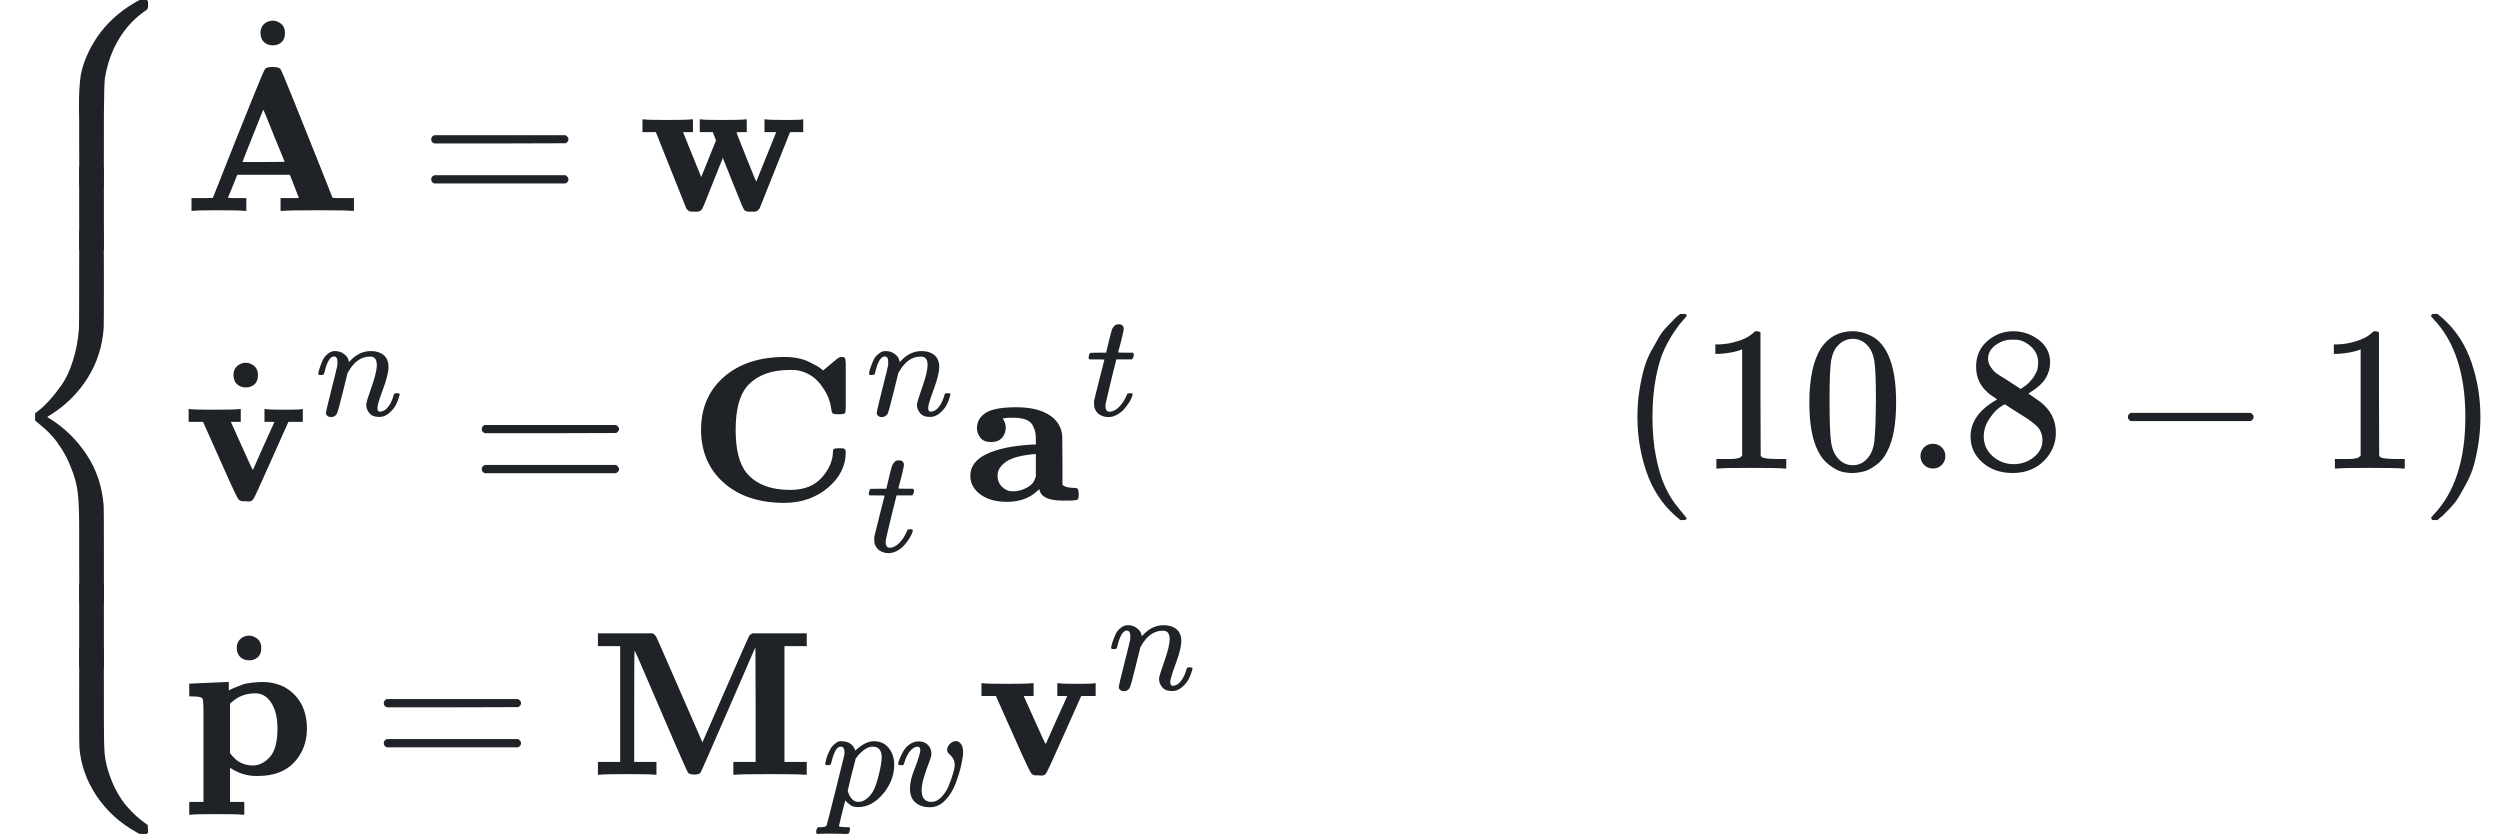
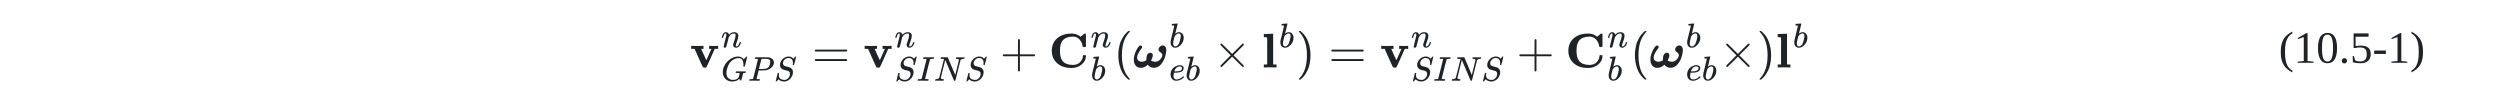
- <svg xmlns="http://www.w3.org/2000/svg" xmlns:xlink="http://www.w3.org/1999/xlink" width="27.439ex" height="9.153ex" role="img" focusable="false" viewBox="0 -2272.8 12127.9 4045.6" aria-labelledby="title" style="vertical-align: -4.011ex;">
-   <style>svg{color:#1f2328}@media(prefers-color-scheme:dark){svg{color:#f0f6fc}}</style>
-   <defs>
-     <path id="MJX-34-TEX-S4-23A7" d="M712 899L718 893V876V865Q718 854 704 846Q627 793 577 710T510 525Q510 524 509 521Q505 493 504 349Q504 345 504 334Q504 277 504 240Q504 -2 503 -4Q502 -8 494 -9T444 -10Q392 -10 390 -9Q387 -8 386 -5Q384 5 384 230Q384 262 384 312T383 382Q383 481 392 535T434 656Q510 806 664 892L677 899H712Z" />
-     <path id="MJX-34-TEX-S4-23A9" d="M718 -893L712 -899H677L666 -893Q542 -825 468 -714T385 -476Q384 -466 384 -282Q384 3 385 5L389 9Q392 10 444 10Q486 10 494 9T503 4Q504 2 504 -239V-310V-366Q504 -470 508 -513T530 -609Q546 -657 569 -698T617 -767T661 -812T699 -843T717 -856T718 -876V-893Z" />
-     <path id="MJX-34-TEX-S4-23A8" d="M389 1159Q391 1160 455 1160Q496 1160 498 1159Q501 1158 502 1155Q504 1145 504 924Q504 691 503 682Q494 549 425 439T243 259L229 250L243 241Q349 175 421 66T503 -182Q504 -191 504 -424Q504 -600 504 -629T499 -659H498Q496 -660 444 -660T390 -659Q387 -658 386 -655Q384 -645 384 -425V-282Q384 -176 377 -116T342 10Q325 54 301 92T255 155T214 196T183 222T171 232Q170 233 170 250T171 268Q171 269 191 284T240 331T300 407T354 524T383 679Q384 691 384 925Q384 1152 385 1155L389 1159Z" />
-     <path id="MJX-34-TEX-S4-23AA" d="M384 150V266Q384 304 389 309Q391 310 455 310Q496 310 498 309Q502 308 503 298Q504 283 504 150Q504 32 504 12T499 -9H498Q496 -10 444 -10T390 -9Q386 -8 385 2Q384 17 384 150Z" />
-     <path id="MJX-34-TEX-B-1D400" d="M296 0Q278 3 164 3Q58 3 49 0H40V62H92Q144 62 144 64Q388 682 397 689Q403 698 434 698Q463 698 471 689Q475 686 538 530T663 218L724 64Q724 62 776 62H828V0H817Q796 3 658 3Q509 3 485 0H472V62H517Q561 62 561 63L517 175H262L240 120Q218 65 217 64Q217 62 261 62H306V0H296ZM390 237L492 238L440 365Q390 491 388 491Q287 239 287 237H390Z" />
-     <path id="MJX-34-TEX-N-2D9" d="M190 609Q190 637 208 653T252 669Q275 667 292 652T309 609Q309 579 292 564T250 549Q225 549 208 564T190 609Z" />
-     <path id="MJX-34-TEX-N-3D" d="M56 347Q56 360 70 367H707Q722 359 722 347Q722 336 708 328L390 327H72Q56 332 56 347ZM56 153Q56 168 72 173H708Q722 163 722 153Q722 140 707 133H70Q56 140 56 153Z" />
-     <path id="MJX-34-TEX-B-1D430" d="M624 444Q636 441 722 441Q797 441 800 444H805V382H741L593 11Q592 10 590 8T586 4T584 2T581 0T579 -2T575 -3T571 -3T567 -4T561 -4T553 -4H542Q525 -4 518 6T490 70Q474 110 463 137L415 257L367 137Q357 111 341 72Q320 17 313 7T289 -4H277Q259 -4 253 -2T238 11L90 382H25V444H32Q47 441 140 441Q243 441 261 444H270V382H222L310 164L382 342L366 382H303V444H310Q322 441 407 441Q508 441 523 444H531V382H506Q481 382 481 380Q482 376 529 259T577 142L674 382H617V444H624Z" />
-     <path id="MJX-34-TEX-B-1D42F" d="M401 444Q413 441 495 441Q568 441 574 444H580V382H510L409 156Q348 18 339 6Q331 -4 320 -4Q318 -4 313 -4T303 -3H288Q273 -3 264 12T221 102Q206 135 197 156L96 382H26V444H34Q49 441 145 441Q252 441 270 444H279V382H231L284 264Q335 149 338 149Q338 150 389 264T442 381Q442 382 418 382H394V444H401Z" />
-     <path id="MJX-34-TEX-I-1D45B" d="M21 287Q22 293 24 303T36 341T56 388T89 425T135 442Q171 442 195 424T225 390T231 369Q231 367 232 367L243 378Q304 442 382 442Q436 442 469 415T503 336T465 179T427 52Q427 26 444 26Q450 26 453 27Q482 32 505 65T540 145Q542 153 560 153Q580 153 580 145Q580 144 576 130Q568 101 554 73T508 17T439 -10Q392 -10 371 17T350 73Q350 92 386 193T423 345Q423 404 379 404H374Q288 404 229 303L222 291L189 157Q156 26 151 16Q138 -11 108 -11Q95 -11 87 -5T76 7T74 17Q74 30 112 180T152 343Q153 348 153 366Q153 405 129 405Q91 405 66 305Q60 285 60 284Q58 278 41 278H27Q21 284 21 287Z" />
-     <path id="MJX-34-TEX-B-1D402" d="M64 343Q64 502 174 599T468 697Q502 697 533 691T586 674T623 655T647 639T657 632L694 663Q703 670 711 677T723 687T730 692T735 695T740 696T746 697Q759 697 762 692T766 668V627V489V449Q766 428 762 424T742 419H732H720Q699 419 697 436Q690 498 657 545Q611 618 532 632Q522 634 496 634Q356 634 286 553Q232 488 232 343T286 133Q355 52 497 52Q597 52 650 112T704 237Q704 248 709 251T729 254H735Q750 254 755 253T763 248T766 234Q766 136 680 63T469 -11Q285 -11 175 86T64 343Z" />
-     <path id="MJX-34-TEX-I-1D461" d="M26 385Q19 392 19 395Q19 399 22 411T27 425Q29 430 36 430T87 431H140L159 511Q162 522 166 540T173 566T179 586T187 603T197 615T211 624T229 626Q247 625 254 615T261 596Q261 589 252 549T232 470L222 433Q222 431 272 431H323Q330 424 330 420Q330 398 317 385H210L174 240Q135 80 135 68Q135 26 162 26Q197 26 230 60T283 144Q285 150 288 151T303 153H307Q322 153 322 145Q322 142 319 133Q314 117 301 95T267 48T216 6T155 -11Q125 -11 98 4T59 56Q57 64 57 83V101L92 241Q127 382 128 383Q128 385 77 385H26Z" />
-     <path id="MJX-34-TEX-B-1D41A" d="M64 349Q64 399 107 426T255 453Q346 453 402 423T473 341Q478 327 478 310T479 196V77Q493 63 529 62Q549 62 553 57T558 31Q558 9 552 5T514 0H497H481Q375 0 367 56L356 46Q300 -6 210 -6Q130 -6 81 30T32 121Q32 188 111 226T332 272H350V292Q350 313 348 327T337 361T306 391T248 402T194 399H189Q204 376 204 354Q204 327 187 306T134 284Q97 284 81 305T64 349ZM164 121Q164 89 186 67T238 45Q274 45 307 63T346 108L350 117V226H347Q248 218 206 189T164 121Z" />
-     <path id="MJX-34-TEX-B-1D429" d="M32 442L123 446Q214 450 215 450H221V409Q222 409 229 413T251 423T284 436T328 446T382 450Q480 450 540 388T600 223Q600 128 539 61T361 -6H354Q292 -6 236 28L227 34V-132H296V-194H287Q269 -191 163 -191Q56 -191 38 -194H29V-132H98V113V284Q98 330 97 348T93 370T83 376Q69 380 42 380H29V442H32ZM457 224Q457 303 427 349T350 395Q282 395 235 352L227 345V104L233 97Q274 45 337 45Q383 45 420 86T457 224Z" />
-     <path id="MJX-34-TEX-B-1D40C" d="M314 0Q296 3 181 3T48 0H39V62H147V624H39V686H305Q316 679 323 667Q330 653 434 414L546 157L658 414Q766 662 773 674Q778 681 788 686H1052V624H944V62H1052V0H1040Q1016 3 874 3T708 0H696V62H804V341L803 618L786 580Q770 543 735 462T671 315Q540 13 536 9Q528 1 507 1Q485 1 477 9Q472 14 408 162T281 457T217 603Q215 603 215 334V62H323V0H314Z" />
-     <path id="MJX-34-TEX-I-1D45D" d="M23 287Q24 290 25 295T30 317T40 348T55 381T75 411T101 433T134 442Q209 442 230 378L240 387Q302 442 358 442Q423 442 460 395T497 281Q497 173 421 82T249 -10Q227 -10 210 -4Q199 1 187 11T168 28L161 36Q160 35 139 -51T118 -138Q118 -144 126 -145T163 -148H188Q194 -155 194 -157T191 -175Q188 -187 185 -190T172 -194Q170 -194 161 -194T127 -193T65 -192Q-5 -192 -24 -194H-32Q-39 -187 -39 -183Q-37 -156 -26 -148H-6Q28 -147 33 -136Q36 -130 94 103T155 350Q156 355 156 364Q156 405 131 405Q109 405 94 377T71 316T59 280Q57 278 43 278H29Q23 284 23 287ZM178 102Q200 26 252 26Q282 26 310 49T356 107Q374 141 392 215T411 325V331Q411 405 350 405Q339 405 328 402T306 393T286 380T269 365T254 350T243 336T235 326L232 322Q232 321 229 308T218 264T204 212Q178 106 178 102Z" />
-     <path id="MJX-34-TEX-I-1D463" d="M173 380Q173 405 154 405Q130 405 104 376T61 287Q60 286 59 284T58 281T56 279T53 278T49 278T41 278H27Q21 284 21 287Q21 294 29 316T53 368T97 419T160 441Q202 441 225 417T249 361Q249 344 246 335Q246 329 231 291T200 202T182 113Q182 86 187 69Q200 26 250 26Q287 26 319 60T369 139T398 222T409 277Q409 300 401 317T383 343T365 361T357 383Q357 405 376 424T417 443Q436 443 451 425T467 367Q467 340 455 284T418 159T347 40T241 -11Q177 -11 139 22Q102 54 102 117Q102 148 110 181T151 298Q173 362 173 380Z" />
-     <path id="MJX-34-TEX-N-28" d="M94 250Q94 319 104 381T127 488T164 576T202 643T244 695T277 729T302 750H315H319Q333 750 333 741Q333 738 316 720T275 667T226 581T184 443T167 250T184 58T225 -81T274 -167T316 -220T333 -241Q333 -250 318 -250H315H302L274 -226Q180 -141 137 -14T94 250Z" />
-     <path id="MJX-34-TEX-N-31" d="M213 578L200 573Q186 568 160 563T102 556H83V602H102Q149 604 189 617T245 641T273 663Q275 666 285 666Q294 666 302 660V361L303 61Q310 54 315 52T339 48T401 46H427V0H416Q395 3 257 3Q121 3 100 0H88V46H114Q136 46 152 46T177 47T193 50T201 52T207 57T213 61V578Z" />
-     <path id="MJX-34-TEX-N-30" d="M96 585Q152 666 249 666Q297 666 345 640T423 548Q460 465 460 320Q460 165 417 83Q397 41 362 16T301 -15T250 -22Q224 -22 198 -16T137 16T82 83Q39 165 39 320Q39 494 96 585ZM321 597Q291 629 250 629Q208 629 178 597Q153 571 145 525T137 333Q137 175 145 125T181 46Q209 16 250 16Q290 16 318 46Q347 76 354 130T362 333Q362 478 354 524T321 597Z" />
-     <path id="MJX-34-TEX-N-2E" d="M78 60Q78 84 95 102T138 120Q162 120 180 104T199 61Q199 36 182 18T139 0T96 17T78 60Z" />
-     <path id="MJX-34-TEX-N-38" d="M70 417T70 494T124 618T248 666Q319 666 374 624T429 515Q429 485 418 459T392 417T361 389T335 371T324 363L338 354Q352 344 366 334T382 323Q457 264 457 174Q457 95 399 37T249 -22Q159 -22 101 29T43 155Q43 263 172 335L154 348Q133 361 127 368Q70 417 70 494ZM286 386L292 390Q298 394 301 396T311 403T323 413T334 425T345 438T355 454T364 471T369 491T371 513Q371 556 342 586T275 624Q268 625 242 625Q201 625 165 599T128 534Q128 511 141 492T167 463T217 431Q224 426 228 424L286 386ZM250 21Q308 21 350 55T392 137Q392 154 387 169T375 194T353 216T330 234T301 253T274 270Q260 279 244 289T218 306L210 311Q204 311 181 294T133 239T107 157Q107 98 150 60T250 21Z" />
-     <path id="MJX-34-TEX-N-2212" d="M84 237T84 250T98 270H679Q694 262 694 250T679 230H98Q84 237 84 250Z" />
-     <path id="MJX-34-TEX-N-29" d="M60 749L64 750Q69 750 74 750H86L114 726Q208 641 251 514T294 250Q294 182 284 119T261 12T224 -76T186 -143T145 -194T113 -227T90 -246Q87 -249 86 -250H74Q66 -250 63 -250T58 -247T55 -238Q56 -237 66 -225Q221 -64 221 250T66 725Q56 737 55 738Q55 746 60 749Z" />
-   </defs>
-   <g stroke="currentColor" fill="currentColor" stroke-width="0" transform="scale(1,-1)">
-     <g data-mml-node="math">
-       <g data-mml-node="mrow">
-         <g data-mml-node="mo">
-           <use data-c="23A7" xlink:href="#MJX-34-TEX-S4-23A7" transform="translate(0,1373.8)" />
-           <use data-c="23A9" xlink:href="#MJX-34-TEX-S4-23A9" transform="translate(0,-873.8)" />
-           <use data-c="23A8" xlink:href="#MJX-34-TEX-S4-23A8" transform="translate(0,0)" />
-           <svg width="889" height="403.8" y="1060" x="0" viewBox="0 71.2 889 403.8">
-             <use data-c="23AA" xlink:href="#MJX-34-TEX-S4-23AA" transform="scale(1,1.986)" />
-           </svg>
-           <svg width="889" height="403.8" y="-963.8" x="0" viewBox="0 71.2 889 403.8">
-             <use data-c="23AA" xlink:href="#MJX-34-TEX-S4-23AA" transform="scale(1,1.986)" />
-           </svg>
-         </g>
-         <g data-mml-node="mtable" transform="translate(889,0)">
-           <g data-mml-node="mtr" transform="translate(0,1249.8)">
-             <g data-mml-node="mtd" />
-             <g data-mml-node="mtd">
-               <g data-mml-node="TeXAtom" data-mjx-texclass="ORD">
-                 <g data-mml-node="mover">
-                   <g data-mml-node="TeXAtom" data-mjx-texclass="ORD">
-                     <g data-mml-node="mi">
-                       <use data-c="1D400" xlink:href="#MJX-34-TEX-B-1D400" />
-                     </g>
-                   </g>
-                   <g data-mml-node="mo" transform="translate(434.5,254) translate(-250 0)">
-                     <use data-c="2D9" xlink:href="#MJX-34-TEX-N-2D9" />
-                   </g>
-                 </g>
-               </g>
-               <g data-mml-node="mo" transform="translate(1146.8,0)">
-                 <use data-c="3D" xlink:href="#MJX-34-TEX-N-3D" />
-               </g>
-               <g data-mml-node="TeXAtom" data-mjx-texclass="ORD" transform="translate(2202.6,0)">
-                 <g data-mml-node="mi">
-                   <use data-c="1D430" xlink:href="#MJX-34-TEX-B-1D430" />
-                 </g>
-               </g>
-             </g>
-           </g>
-           <g data-mml-node="mtr" transform="translate(0,-155.8)">
-             <g data-mml-node="mtd" />
-             <g data-mml-node="mtd">
-               <g data-mml-node="msup">
-                 <g data-mml-node="TeXAtom" data-mjx-texclass="ORD">
-                   <g data-mml-node="TeXAtom" data-mjx-texclass="ORD">
-                     <g data-mml-node="mover">
-                       <g data-mml-node="TeXAtom" data-mjx-texclass="ORD">
-                         <g data-mml-node="mi">
-                           <use data-c="1D42F" xlink:href="#MJX-34-TEX-B-1D42F" />
-                         </g>
-                       </g>
-                       <g data-mml-node="mo" transform="translate(303.5,0) translate(-250 0)">
-                         <use data-c="2D9" xlink:href="#MJX-34-TEX-N-2D9" />
-                       </g>
-                     </g>
-                   </g>
-                 </g>
-                 <g data-mml-node="TeXAtom" transform="translate(640,413) scale(0.707)" data-mjx-texclass="ORD">
-                   <g data-mml-node="mi">
-                     <use data-c="1D45B" xlink:href="#MJX-34-TEX-I-1D45B" />
-                   </g>
-                 </g>
-               </g>
-               <g data-mml-node="mo" transform="translate(1392,0)">
-                 <use data-c="3D" xlink:href="#MJX-34-TEX-N-3D" />
-               </g>
-               <g data-mml-node="msubsup" transform="translate(2447.8,0)">
-                 <g data-mml-node="TeXAtom" data-mjx-texclass="ORD">
-                   <g data-mml-node="mi">
-                     <use data-c="1D402" xlink:href="#MJX-34-TEX-B-1D402" />
-                   </g>
-                 </g>
-                 <g data-mml-node="TeXAtom" transform="translate(864,413) scale(0.707)" data-mjx-texclass="ORD">
-                   <g data-mml-node="mi">
-                     <use data-c="1D45B" xlink:href="#MJX-34-TEX-I-1D45B" />
-                   </g>
-                 </g>
-                 <g data-mml-node="TeXAtom" transform="translate(864,-247) scale(0.707)" data-mjx-texclass="ORD">
-                   <g data-mml-node="mi">
-                     <use data-c="1D461" xlink:href="#MJX-34-TEX-I-1D461" />
-                   </g>
-                 </g>
-               </g>
-               <g data-mml-node="msup" transform="translate(3786.1,0)">
-                 <g data-mml-node="TeXAtom" data-mjx-texclass="ORD">
-                   <g data-mml-node="mi">
-                     <use data-c="1D41A" xlink:href="#MJX-34-TEX-B-1D41A" />
-                   </g>
-                 </g>
-                 <g data-mml-node="TeXAtom" transform="translate(592,413) scale(0.707)" data-mjx-texclass="ORD">
-                   <g data-mml-node="mi">
-                     <use data-c="1D461" xlink:href="#MJX-34-TEX-I-1D461" />
-                   </g>
-                 </g>
-               </g>
-             </g>
-           </g>
-           <g data-mml-node="mtr" transform="translate(0,-1485.6)">
-             <g data-mml-node="mtd" />
-             <g data-mml-node="mtd">
-               <g data-mml-node="TeXAtom" data-mjx-texclass="ORD">
-                 <g data-mml-node="mover">
-                   <g data-mml-node="TeXAtom" data-mjx-texclass="ORD">
-                     <g data-mml-node="mi">
-                       <use data-c="1D429" xlink:href="#MJX-34-TEX-B-1D429" />
-                     </g>
-                   </g>
-                   <g data-mml-node="mo" transform="translate(319.5,6) translate(-250 0)">
-                     <use data-c="2D9" xlink:href="#MJX-34-TEX-N-2D9" />
-                   </g>
-                 </g>
-               </g>
-               <g data-mml-node="mo" transform="translate(916.8,0)">
-                 <use data-c="3D" xlink:href="#MJX-34-TEX-N-3D" />
-               </g>
-               <g data-mml-node="msub" transform="translate(1972.6,0)">
-                 <g data-mml-node="TeXAtom" data-mjx-texclass="ORD">
-                   <g data-mml-node="mi">
-                     <use data-c="1D40C" xlink:href="#MJX-34-TEX-B-1D40C" />
-                   </g>
-                 </g>
-                 <g data-mml-node="TeXAtom" transform="translate(1125,-150) scale(0.707)" data-mjx-texclass="ORD">
-                   <g data-mml-node="mi">
-                     <use data-c="1D45D" xlink:href="#MJX-34-TEX-I-1D45D" />
-                   </g>
-                   <g data-mml-node="mi" transform="translate(503,0)">
-                     <use data-c="1D463" xlink:href="#MJX-34-TEX-I-1D463" />
-                   </g>
-                 </g>
-               </g>
-               <g data-mml-node="msup" transform="translate(3846.2,0)">
-                 <g data-mml-node="TeXAtom" data-mjx-texclass="ORD">
-                   <g data-mml-node="mi">
-                     <use data-c="1D42F" xlink:href="#MJX-34-TEX-B-1D42F" />
-                   </g>
-                 </g>
-                 <g data-mml-node="TeXAtom" transform="translate(640,413) scale(0.707)" data-mjx-texclass="ORD">
-                   <g data-mml-node="mi">
-                     <use data-c="1D45B" xlink:href="#MJX-34-TEX-I-1D45B" />
-                   </g>
-                 </g>
-               </g>
-             </g>
-           </g>
-         </g>
-         <g data-mml-node="mo" transform="translate(5849.4,0) translate(0 250)" />
-       </g>
-       <g data-mml-node="mstyle" transform="translate(5849.4,0)">
-         <g data-mml-node="mspace" />
-       </g>
-       <g data-mml-node="mo" transform="translate(7849.4,0)">
-         <use data-c="28" xlink:href="#MJX-34-TEX-N-28" />
-       </g>
-       <g data-mml-node="mn" transform="translate(8238.4,0)">
-         <use data-c="31" xlink:href="#MJX-34-TEX-N-31" />
-         <use data-c="30" xlink:href="#MJX-34-TEX-N-30" transform="translate(500,0)" />
-         <use data-c="2E" xlink:href="#MJX-34-TEX-N-2E" transform="translate(1000,0)" />
-         <use data-c="38" xlink:href="#MJX-34-TEX-N-38" transform="translate(1278,0)" />
-       </g>
-       <g data-mml-node="mo" transform="translate(10238.7,0)">
-         <use data-c="2212" xlink:href="#MJX-34-TEX-N-2212" />
-       </g>
-       <g data-mml-node="mn" transform="translate(11238.9,0)">
-         <use data-c="31" xlink:href="#MJX-34-TEX-N-31" />
-       </g>
-       <g data-mml-node="mo" transform="translate(11738.9,0)">
-         <use data-c="29" xlink:href="#MJX-34-TEX-N-29" />
+ <svg xmlns="http://www.w3.org/2000/svg" xmlns:xlink="http://www.w3.org/1999/xlink" width="1000" height="42" viewBox="0 0 1000 42" role="img" aria-labelledby="title desc">
+   <style>svg{color:#1f2328}.eqno{fill:currentColor;font:18px "Times New Roman",serif}@media(prefers-color-scheme:dark){svg{color:#f0f6fc}}</style>
+   <svg x="275.961" y="9.399" width="448.077" height="23.203" viewBox="0 -903.7 23029.2 1192.6" preserveAspectRatio="xMidYMid meet">
+     <defs>
+       <path id="MJX-34-TEX-B-1D42F" d="M401 444Q413 441 495 441Q568 441 574 444H580V382H510L409 156Q348 18 339 6Q331 -4 320 -4Q318 -4 313 -4T303 -3H288Q273 -3 264 12T221 102Q206 135 197 156L96 382H26V444H34Q49 441 145 441Q252 441 270 444H279V382H231L284 264Q335 149 338 149Q338 150 389 264T442 381Q442 382 418 382H394V444H401Z" />
+       <path id="MJX-34-TEX-I-1D45B" d="M21 287Q22 293 24 303T36 341T56 388T89 425T135 442Q171 442 195 424T225 390T231 369Q231 367 232 367L243 378Q304 442 382 442Q436 442 469 415T503 336T465 179T427 52Q427 26 444 26Q450 26 453 27Q482 32 505 65T540 145Q542 153 560 153Q580 153 580 145Q580 144 576 130Q568 101 554 73T508 17T439 -10Q392 -10 371 17T350 73Q350 92 386 193T423 345Q423 404 379 404H374Q288 404 229 303L222 291L189 157Q156 26 151 16Q138 -11 108 -11Q95 -11 87 -5T76 7T74 17Q74 30 112 180T152 343Q153 348 153 366Q153 405 129 405Q91 405 66 305Q60 285 60 284Q58 278 41 278H27Q21 284 21 287Z" />
+       <path id="MJX-34-TEX-I-1D43A" d="M50 252Q50 367 117 473T286 641T490 704Q580 704 633 653Q642 643 648 636T656 626L657 623Q660 623 684 649Q691 655 699 663T715 679T725 690L740 705H746Q760 705 760 698Q760 694 728 561Q692 422 692 421Q690 416 687 415T669 413H653Q647 419 647 422Q647 423 648 429T650 449T651 481Q651 552 619 605T510 659Q492 659 471 656T418 643T357 615T294 567T236 496T189 394T158 260Q156 242 156 221Q156 173 170 136T206 79T256 45T308 28T353 24Q407 24 452 47T514 106Q517 114 529 161T541 214Q541 222 528 224T468 227H431Q425 233 425 235T427 254Q431 267 437 273H454Q494 271 594 271Q634 271 659 271T695 272T707 272Q721 272 721 263Q721 261 719 249Q714 230 709 228Q706 227 694 227Q674 227 653 224Q646 221 643 215T629 164Q620 131 614 108Q589 6 586 3Q584 1 581 1Q571 1 553 21T530 52Q530 53 528 52T522 47Q448 -22 322 -22Q201 -22 126 55T50 252Z" />
+       <path id="MJX-34-TEX-I-1D443" d="M287 628Q287 635 230 637Q206 637 199 638T192 648Q192 649 194 659Q200 679 203 681T397 683Q587 682 600 680Q664 669 707 631T751 530Q751 453 685 389Q616 321 507 303Q500 302 402 301H307L277 182Q247 66 247 59Q247 55 248 54T255 50T272 48T305 46H336Q342 37 342 35Q342 19 335 5Q330 0 319 0Q316 0 282 1T182 2Q120 2 87 2T51 1Q33 1 33 11Q33 13 36 25Q40 41 44 43T67 46Q94 46 127 49Q141 52 146 61Q149 65 218 339T287 628ZM645 554Q645 567 643 575T634 597T609 619T560 635Q553 636 480 637Q463 637 445 637T416 636T404 636Q391 635 386 627Q384 621 367 550T332 412T314 344Q314 342 395 342H407H430Q542 342 590 392Q617 419 631 471T645 554Z" />
+       <path id="MJX-34-TEX-I-1D446" d="M308 24Q367 24 416 76T466 197Q466 260 414 284Q308 311 278 321T236 341Q176 383 176 462Q176 523 208 573T273 648Q302 673 343 688T407 704H418H425Q521 704 564 640Q565 640 577 653T603 682T623 704Q624 704 627 704T632 705Q645 705 645 698T617 577T585 459T569 456Q549 456 549 465Q549 471 550 475Q550 478 551 494T553 520Q553 554 544 579T526 616T501 641Q465 662 419 662Q362 662 313 616T263 510Q263 480 278 458T319 427Q323 425 389 408T456 390Q490 379 522 342T554 242Q554 216 546 186Q541 164 528 137T492 78T426 18T332 -20Q320 -22 298 -22Q199 -22 144 33L134 44L106 13Q83 -14 78 -18T65 -22Q52 -22 52 -14Q52 -11 110 221Q112 227 130 227H143Q149 221 149 216Q149 214 148 207T144 186T142 153Q144 114 160 87T203 47T255 29T308 24Z" />
+       <path id="MJX-34-TEX-N-3D" d="M56 347Q56 360 70 367H707Q722 359 722 347Q722 336 708 328L390 327H72Q56 332 56 347ZM56 153Q56 168 72 173H708Q722 163 722 153Q722 140 707 133H70Q56 140 56 153Z" />
+       <path id="MJX-34-TEX-I-1D43C" d="M43 1Q26 1 26 10Q26 12 29 24Q34 43 39 45Q42 46 54 46H60Q120 46 136 53Q137 53 138 54Q143 56 149 77T198 273Q210 318 216 344Q286 624 286 626Q284 630 284 631Q274 637 213 637H193Q184 643 189 662Q193 677 195 680T209 683H213Q285 681 359 681Q481 681 487 683H497Q504 676 504 672T501 655T494 639Q491 637 471 637Q440 637 407 634Q393 631 388 623Q381 609 337 432Q326 385 315 341Q245 65 245 59Q245 52 255 50T307 46H339Q345 38 345 37T342 19Q338 6 332 0H316Q279 2 179 2Q143 2 113 2T65 2T43 1Z" />
+       <path id="MJX-34-TEX-I-1D441" d="M234 637Q231 637 226 637Q201 637 196 638T191 649Q191 676 202 682Q204 683 299 683Q376 683 387 683T401 677Q612 181 616 168L670 381Q723 592 723 606Q723 633 659 637Q635 637 635 648Q635 650 637 660Q641 676 643 679T653 683Q656 683 684 682T767 680Q817 680 843 681T873 682Q888 682 888 672Q888 650 880 642Q878 637 858 637Q787 633 769 597L620 7Q618 0 599 0Q585 0 582 2Q579 5 453 305L326 604L261 344Q196 88 196 79Q201 46 268 46H278Q284 41 284 38T282 19Q278 6 272 0H259Q228 2 151 2Q123 2 100 2T63 2T46 1Q31 1 31 10Q31 14 34 26T39 40Q41 46 62 46Q130 49 150 85Q154 91 221 362L289 634Q287 635 234 637Z" />
+       <path id="MJX-34-TEX-N-2B" d="M56 237T56 250T70 270H369V420L370 570Q380 583 389 583Q402 583 409 568V270H707Q722 262 722 250T707 230H409V-68Q401 -82 391 -82H389H387Q375 -82 369 -68V230H70Q56 237 56 250Z" />
+       <path id="MJX-34-TEX-B-1D402" d="M64 343Q64 502 174 599T468 697Q502 697 533 691T586 674T623 655T647 639T657 632L694 663Q703 670 711 677T723 687T730 692T735 695T740 696T746 697Q759 697 762 692T766 668V627V489V449Q766 428 762 424T742 419H732H720Q699 419 697 436Q690 498 657 545Q611 618 532 632Q522 634 496 634Q356 634 286 553Q232 488 232 343T286 133Q355 52 497 52Q597 52 650 112T704 237Q704 248 709 251T729 254H735Q750 254 755 253T763 248T766 234Q766 136 680 63T469 -11Q285 -11 175 86T64 343Z" />
+       <path id="MJX-34-TEX-I-1D44F" d="M73 647Q73 657 77 670T89 683Q90 683 161 688T234 694Q246 694 246 685T212 542Q204 508 195 472T180 418L176 399Q176 396 182 402Q231 442 283 442Q345 442 383 396T422 280Q422 169 343 79T173 -11Q123 -11 82 27T40 150V159Q40 180 48 217T97 414Q147 611 147 623T109 637Q104 637 101 637H96Q86 637 83 637T76 640T73 647ZM336 325V331Q336 405 275 405Q258 405 240 397T207 376T181 352T163 330L157 322L136 236Q114 150 114 114Q114 66 138 42Q154 26 178 26Q211 26 245 58Q270 81 285 114T318 219Q336 291 336 325Z" />
+       <path id="MJX-34-TEX-N-28" d="M94 250Q94 319 104 381T127 488T164 576T202 643T244 695T277 729T302 750H315H319Q333 750 333 741Q333 738 316 720T275 667T226 581T184 443T167 250T184 58T225 -81T274 -167T316 -220T333 -241Q333 -250 318 -250H315H302L274 -226Q180 -141 137 -14T94 250Z" />
+       <path id="MJX-34-TEX-BI-1D74E" d="M532 367Q532 399 559 426T618 453Q645 453 668 430T691 357Q691 319 677 261T649 171Q640 149 626 125T586 68T521 14T438 -7Q401 -7 372 7T333 30T311 57Q246 -8 165 -8Q119 -8 82 19T30 102Q24 126 24 163V178Q24 210 37 255Q61 346 118 424Q141 451 161 451Q174 451 184 443T194 419Q194 402 179 387Q91 273 91 206Q91 159 122 138T189 117T281 145V173Q283 223 294 253Q304 276 323 289T364 303Q386 303 400 287T415 250Q415 219 385 157L378 144Q378 142 388 136T419 124T462 117Q522 117 566 165T610 255Q610 288 561 320Q532 337 532 367Z" />
+       <path id="MJX-34-TEX-I-1D452" d="M39 168Q39 225 58 272T107 350T174 402T244 433T307 442H310Q355 442 388 420T421 355Q421 265 310 237Q261 224 176 223Q139 223 138 221Q138 219 132 186T125 128Q125 81 146 54T209 26T302 45T394 111Q403 121 406 121Q410 121 419 112T429 98T420 82T390 55T344 24T281 -1T205 -11Q126 -11 83 42T39 168ZM373 353Q367 405 305 405Q272 405 244 391T199 357T170 316T154 280T149 261Q149 260 169 260Q282 260 327 284T373 353Z" />
+       <path id="MJX-34-TEX-N-D7" d="M630 29Q630 9 609 9Q604 9 587 25T493 118L389 222L284 117Q178 13 175 11Q171 9 168 9Q160 9 154 15T147 29Q147 36 161 51T255 146L359 250L255 354Q174 435 161 449T147 471Q147 480 153 485T168 490Q173 490 175 489Q178 487 284 383L389 278L493 382Q570 459 587 475T609 491Q630 491 630 471Q630 464 620 453T522 355L418 250L522 145Q606 61 618 48T630 29Z" />
+       <path id="MJX-34-TEX-B-1D425" d="M43 686L134 690Q225 694 226 694H232V62H301V0H292Q274 3 170 3Q67 3 49 0H40V62H109V332Q109 387 109 453T110 534Q110 593 108 605T94 620Q80 624 53 624H40V686H43Z" />
+       <path id="MJX-34-TEX-N-29" d="M60 749L64 750Q69 750 74 750H86L114 726Q208 641 251 514T294 250Q294 182 284 119T261 12T224 -76T186 -143T145 -194T113 -227T90 -246Q87 -249 86 -250H74Q66 -250 63 -250T58 -247T55 -238Q56 -237 66 -225Q221 -64 221 250T66 725Q56 737 55 738Q55 746 60 749Z" />
+     </defs>
+     <g stroke="currentColor" fill="currentColor" stroke-width="0" transform="scale(1,-1)">
+       <g data-mml-node="math">
+         <g data-mml-node="msubsup">
+           <g data-mml-node="TeXAtom" data-mjx-texclass="ORD">
+             <g data-mml-node="mi">
+               <use data-c="1D42F" xlink:href="#MJX-34-TEX-B-1D42F" />
+             </g>
+           </g>
+           <g data-mml-node="TeXAtom" transform="translate(640,413) scale(0.707)" data-mjx-texclass="ORD">
+             <g data-mml-node="mi">
+               <use data-c="1D45B" xlink:href="#MJX-34-TEX-I-1D45B" />
+             </g>
+           </g>
+           <g data-mml-node="TeXAtom" transform="translate(640,-273.3) scale(0.707)" data-mjx-texclass="ORD">
+             <g data-mml-node="mi">
+               <use data-c="1D43A" xlink:href="#MJX-34-TEX-I-1D43A" />
+             </g>
+             <g data-mml-node="mi" transform="translate(786,0)">
+               <use data-c="1D443" xlink:href="#MJX-34-TEX-I-1D443" />
+             </g>
+             <g data-mml-node="mi" transform="translate(1537,0)">
+               <use data-c="1D446" xlink:href="#MJX-34-TEX-I-1D446" />
+             </g>
+           </g>
+         </g>
+         <g data-mml-node="mo" transform="translate(2510.7,0)">
+           <use data-c="3D" xlink:href="#MJX-34-TEX-N-3D" />
+         </g>
+         <g data-mml-node="msubsup" transform="translate(3566.5,0)">
+           <g data-mml-node="TeXAtom" data-mjx-texclass="ORD">
+             <g data-mml-node="mi">
+               <use data-c="1D42F" xlink:href="#MJX-34-TEX-B-1D42F" />
+             </g>
+           </g>
+           <g data-mml-node="TeXAtom" transform="translate(640,413) scale(0.707)" data-mjx-texclass="ORD">
+             <g data-mml-node="mi">
+               <use data-c="1D45B" xlink:href="#MJX-34-TEX-I-1D45B" />
+             </g>
+           </g>
+           <g data-mml-node="TeXAtom" transform="translate(640,-273.3) scale(0.707)" data-mjx-texclass="ORD">
+             <g data-mml-node="mi">
+               <use data-c="1D446" xlink:href="#MJX-34-TEX-I-1D446" />
+             </g>
+             <g data-mml-node="mi" transform="translate(645,0)">
+               <use data-c="1D43C" xlink:href="#MJX-34-TEX-I-1D43C" />
+             </g>
+             <g data-mml-node="mi" transform="translate(1149,0)">
+               <use data-c="1D441" xlink:href="#MJX-34-TEX-I-1D441" />
+             </g>
+             <g data-mml-node="mi" transform="translate(2037,0)">
+               <use data-c="1D446" xlink:href="#MJX-34-TEX-I-1D446" />
+             </g>
+           </g>
+         </g>
+         <g data-mml-node="mo" transform="translate(6375.1,0)">
+           <use data-c="2B" xlink:href="#MJX-34-TEX-N-2B" />
+         </g>
+         <g data-mml-node="msubsup" transform="translate(7375.4,0)">
+           <g data-mml-node="TeXAtom" data-mjx-texclass="ORD">
+             <g data-mml-node="mi">
+               <use data-c="1D402" xlink:href="#MJX-34-TEX-B-1D402" />
+             </g>
+           </g>
+           <g data-mml-node="TeXAtom" transform="translate(864,413) scale(0.707)" data-mjx-texclass="ORD">
+             <g data-mml-node="mi">
+               <use data-c="1D45B" xlink:href="#MJX-34-TEX-I-1D45B" />
+             </g>
+           </g>
+           <g data-mml-node="TeXAtom" transform="translate(864,-265.5) scale(0.707)" data-mjx-texclass="ORD">
+             <g data-mml-node="mi">
+               <use data-c="1D44F" xlink:href="#MJX-34-TEX-I-1D44F" />
+             </g>
+           </g>
+         </g>
+         <g data-mml-node="mo" transform="translate(8713.6,0)">
+           <use data-c="28" xlink:href="#MJX-34-TEX-N-28" />
+         </g>
+         <g data-mml-node="msubsup" transform="translate(9102.6,0)">
+           <g data-mml-node="mi">
+             <use data-c="1D74E" xlink:href="#MJX-34-TEX-BI-1D74E" />
+           </g>
+           <g data-mml-node="TeXAtom" transform="translate(751,413) scale(0.707)" data-mjx-texclass="ORD">
+             <g data-mml-node="mi">
+               <use data-c="1D44F" xlink:href="#MJX-34-TEX-I-1D44F" />
+             </g>
+           </g>
+           <g data-mml-node="TeXAtom" transform="translate(751,-265.5) scale(0.707)" data-mjx-texclass="ORD">
+             <g data-mml-node="mi">
+               <use data-c="1D452" xlink:href="#MJX-34-TEX-I-1D452" />
+             </g>
+             <g data-mml-node="mi" transform="translate(466,0)">
+               <use data-c="1D44F" xlink:href="#MJX-34-TEX-I-1D44F" />
+             </g>
+           </g>
+         </g>
+         <g data-mml-node="mo" transform="translate(10758.7,0)">
+           <use data-c="D7" xlink:href="#MJX-34-TEX-N-D7" />
+         </g>
+         <g data-mml-node="msup" transform="translate(11758.9,0)">
+           <g data-mml-node="TeXAtom" data-mjx-texclass="ORD">
+             <g data-mml-node="mi">
+               <use data-c="1D425" xlink:href="#MJX-34-TEX-B-1D425" />
+             </g>
+           </g>
+           <g data-mml-node="TeXAtom" transform="translate(352,413) scale(0.707)" data-mjx-texclass="ORD">
+             <g data-mml-node="mi">
+               <use data-c="1D44F" xlink:href="#MJX-34-TEX-I-1D44F" />
+             </g>
+           </g>
+         </g>
+         <g data-mml-node="mo" transform="translate(12464.3,0)">
+           <use data-c="29" xlink:href="#MJX-34-TEX-N-29" />
+         </g>
+         <g data-mml-node="mo" transform="translate(13131.1,0)">
+           <use data-c="3D" xlink:href="#MJX-34-TEX-N-3D" />
+         </g>
+         <g data-mml-node="msubsup" transform="translate(14186.8,0)">
+           <g data-mml-node="TeXAtom" data-mjx-texclass="ORD">
+             <g data-mml-node="mi">
+               <use data-c="1D42F" xlink:href="#MJX-34-TEX-B-1D42F" />
+             </g>
+           </g>
+           <g data-mml-node="TeXAtom" transform="translate(640,413) scale(0.707)" data-mjx-texclass="ORD">
+             <g data-mml-node="mi">
+               <use data-c="1D45B" xlink:href="#MJX-34-TEX-I-1D45B" />
+             </g>
+           </g>
+           <g data-mml-node="TeXAtom" transform="translate(640,-273.3) scale(0.707)" data-mjx-texclass="ORD">
+             <g data-mml-node="mi">
+               <use data-c="1D446" xlink:href="#MJX-34-TEX-I-1D446" />
+             </g>
+             <g data-mml-node="mi" transform="translate(645,0)">
+               <use data-c="1D43C" xlink:href="#MJX-34-TEX-I-1D43C" />
+             </g>
+             <g data-mml-node="mi" transform="translate(1149,0)">
+               <use data-c="1D441" xlink:href="#MJX-34-TEX-I-1D441" />
+             </g>
+             <g data-mml-node="mi" transform="translate(2037,0)">
+               <use data-c="1D446" xlink:href="#MJX-34-TEX-I-1D446" />
+             </g>
+           </g>
+         </g>
+         <g data-mml-node="mo" transform="translate(16995.5,0)">
+           <use data-c="2B" xlink:href="#MJX-34-TEX-N-2B" />
+         </g>
+         <g data-mml-node="msubsup" transform="translate(17995.7,0)">
+           <g data-mml-node="TeXAtom" data-mjx-texclass="ORD">
+             <g data-mml-node="mi">
+               <use data-c="1D402" xlink:href="#MJX-34-TEX-B-1D402" />
+             </g>
+           </g>
+           <g data-mml-node="TeXAtom" transform="translate(864,413) scale(0.707)" data-mjx-texclass="ORD">
+             <g data-mml-node="mi">
+               <use data-c="1D45B" xlink:href="#MJX-34-TEX-I-1D45B" />
+             </g>
+           </g>
+           <g data-mml-node="TeXAtom" transform="translate(864,-265.5) scale(0.707)" data-mjx-texclass="ORD">
+             <g data-mml-node="mi">
+               <use data-c="1D44F" xlink:href="#MJX-34-TEX-I-1D44F" />
+             </g>
+           </g>
+         </g>
+         <g data-mml-node="mo" transform="translate(19334,0)">
+           <use data-c="28" xlink:href="#MJX-34-TEX-N-28" />
+         </g>
+         <g data-mml-node="msubsup" transform="translate(19723,0)">
+           <g data-mml-node="mi">
+             <use data-c="1D74E" xlink:href="#MJX-34-TEX-BI-1D74E" />
+           </g>
+           <g data-mml-node="TeXAtom" transform="translate(751,413) scale(0.707)" data-mjx-texclass="ORD">
+             <g data-mml-node="mi">
+               <use data-c="1D44F" xlink:href="#MJX-34-TEX-I-1D44F" />
+             </g>
+           </g>
+           <g data-mml-node="TeXAtom" transform="translate(751,-265.5) scale(0.707)" data-mjx-texclass="ORD">
+             <g data-mml-node="mi">
+               <use data-c="1D452" xlink:href="#MJX-34-TEX-I-1D452" />
+             </g>
+             <g data-mml-node="mi" transform="translate(466,0)">
+               <use data-c="1D44F" xlink:href="#MJX-34-TEX-I-1D44F" />
+             </g>
+           </g>
+         </g>
+         <g data-mml-node="mo" transform="translate(21156.9,0)">
+           <use data-c="D7" xlink:href="#MJX-34-TEX-N-D7" />
+         </g>
+         <g data-mml-node="mo" transform="translate(21934.9,0)">
+           <use data-c="29" xlink:href="#MJX-34-TEX-N-29" />
+         </g>
+         <g data-mml-node="msup" transform="translate(22323.9,0)">
+           <g data-mml-node="TeXAtom" data-mjx-texclass="ORD">
+             <g data-mml-node="mi">
+               <use data-c="1D425" xlink:href="#MJX-34-TEX-B-1D425" />
+             </g>
+           </g>
+           <g data-mml-node="TeXAtom" transform="translate(352,413) scale(0.707)" data-mjx-texclass="ORD">
+             <g data-mml-node="mi">
+               <use data-c="1D44F" xlink:href="#MJX-34-TEX-I-1D44F" />
+             </g>
+           </g>
+         </g>
      </g>
    </g>
-   </g>
+   </svg>
+   <text class="eqno" x="970" y="21" text-anchor="end" dominant-baseline="middle">(10.5-1)</text>
</svg>
